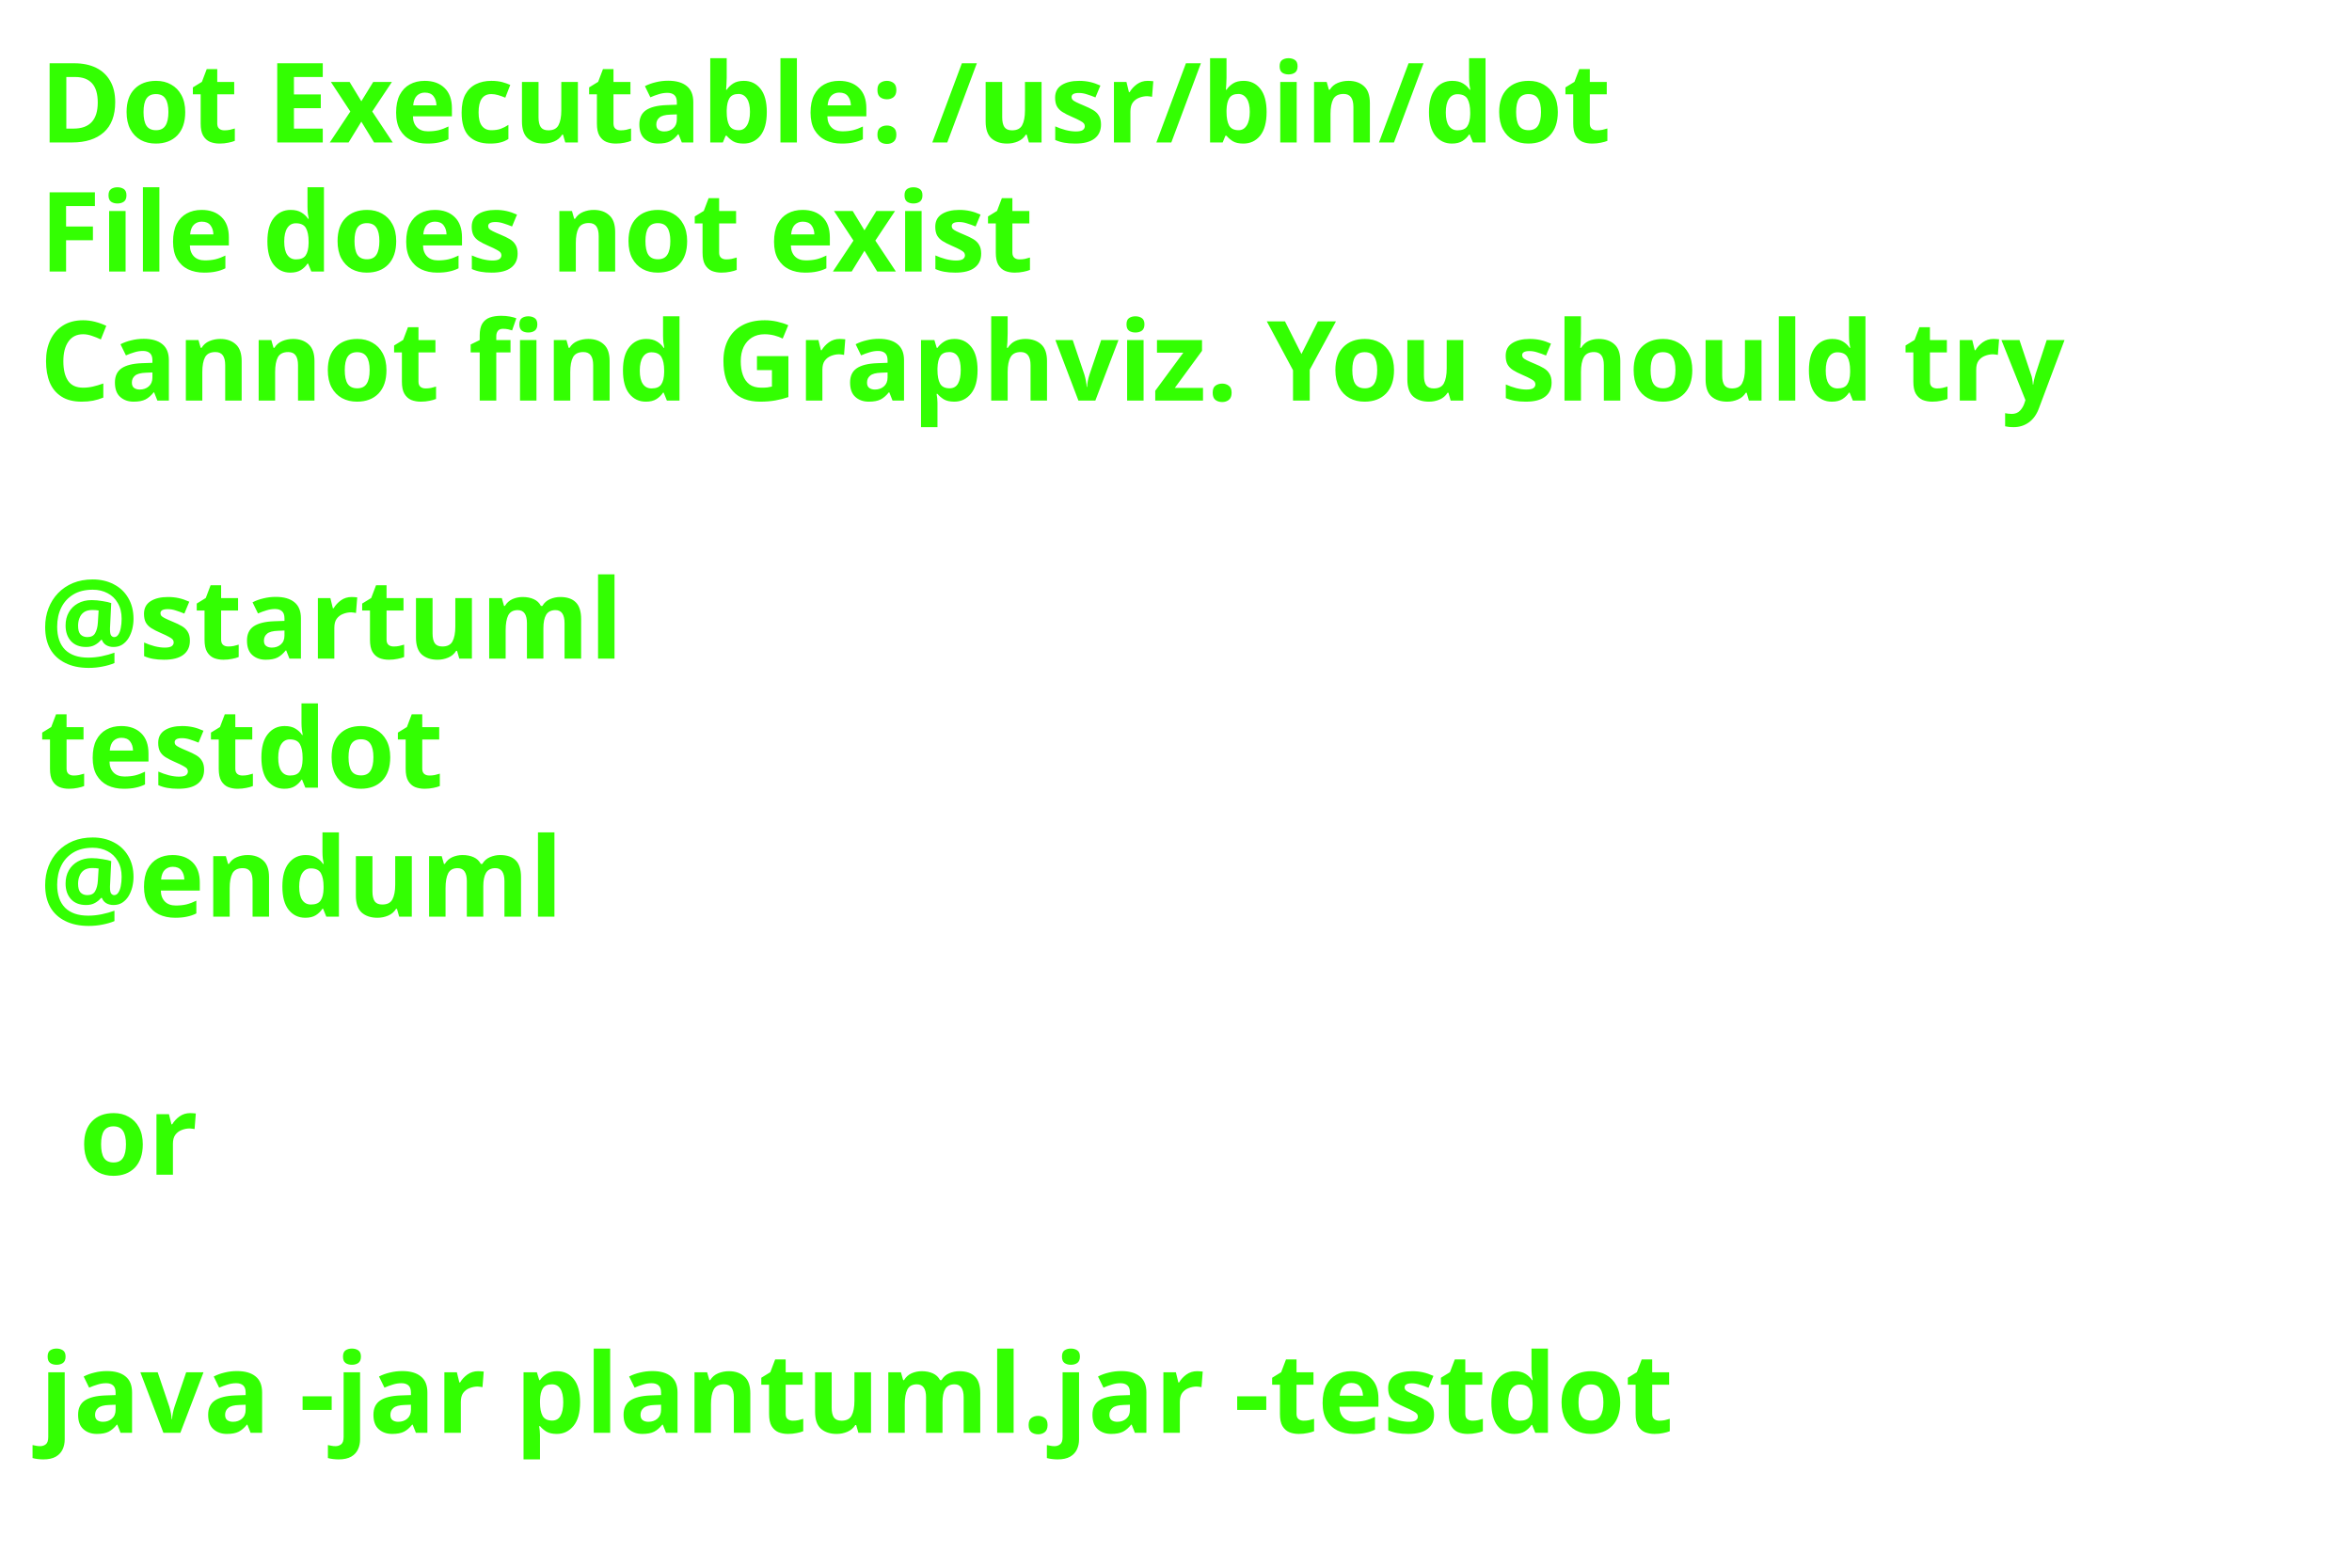
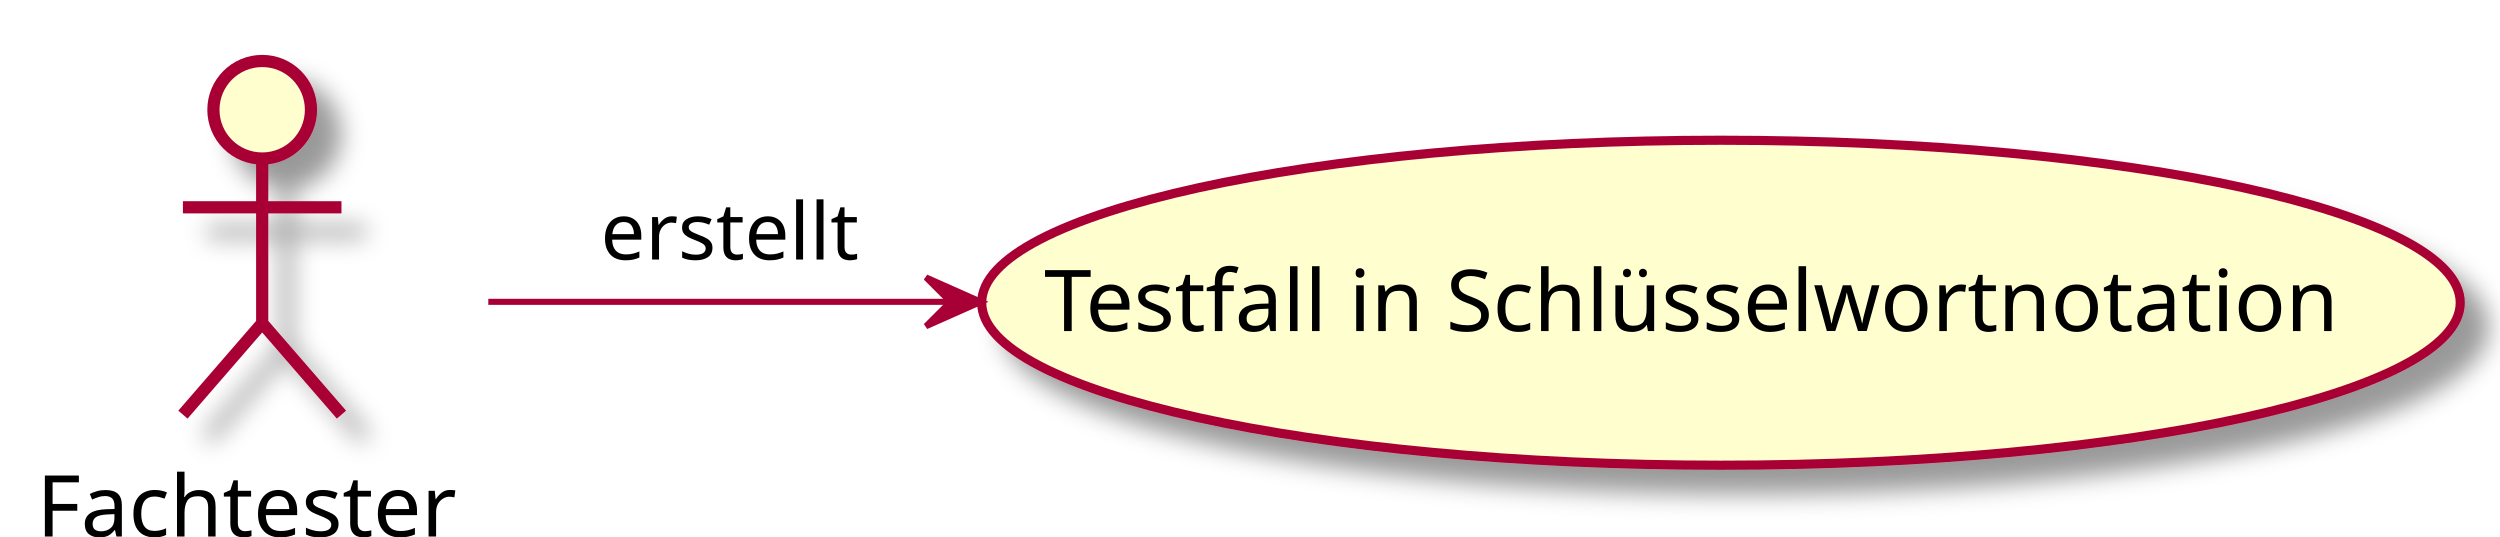
- <svg xmlns="http://www.w3.org/2000/svg" contentScriptType="application/ecmascript" contentStyleType="text/css" height="198px" preserveAspectRatio="none" style="width:297px;height:198px;background:#000000;" version="1.1" viewBox="0 0 297 198" width="297px" zoomAndPan="magnify">
-   <defs />
+ <svg xmlns="http://www.w3.org/2000/svg" contentScriptType="application/ecmascript" contentStyleType="text/css" height="88px" preserveAspectRatio="none" style="width:410px;height:88px;" version="1.1" viewBox="0 0 410 88" width="410px" zoomAndPan="magnify">
+   <defs>
+     <filter height="300%" id="f3o975vlw2f5l" width="300%" x="-1" y="-1">
+       <feGaussianBlur result="blurOut" stdDeviation="2.0" />
+       <feColorMatrix in="blurOut" result="blurOut2" type="matrix" values="0 0 0 0 0 0 0 0 0 0 0 0 0 0 0 0 0 0 .4 0" />
+       <feOffset dx="4.0" dy="4.0" in="blurOut2" result="blurOut3" />
+       <feBlend in="SourceGraphic" in2="blurOut3" mode="normal" />
+     </filter>
+   </defs>
  <g>
-     <text fill="#33FF02" font-family="sans-serif" font-size="14" font-weight="bold" lengthAdjust="spacingAndGlyphs" textLength="220" x="5" y="17.995">Dot Executable: /usr/bin/dot</text>
-     <text fill="#33FF02" font-family="sans-serif" font-size="14" font-weight="bold" lengthAdjust="spacingAndGlyphs" textLength="145" x="5" y="34.292">File does not exist</text>
-     <text fill="#33FF02" font-family="sans-serif" font-size="14" font-weight="bold" lengthAdjust="spacingAndGlyphs" textLength="291" x="5" y="50.589">Cannot find Graphviz. You should try</text>
-     <text fill="#33FF02" font-family="sans-serif" font-size="14" font-weight="bold" lengthAdjust="spacingAndGlyphs" textLength="0" x="10" y="66.886" />
-     <text fill="#33FF02" font-family="sans-serif" font-size="14" font-weight="bold" lengthAdjust="spacingAndGlyphs" textLength="79" x="5" y="83.183">@startuml</text>
-     <text fill="#33FF02" font-family="sans-serif" font-size="14" font-weight="bold" lengthAdjust="spacingAndGlyphs" textLength="57" x="5" y="99.48">testdot</text>
-     <text fill="#33FF02" font-family="sans-serif" font-size="14" font-weight="bold" lengthAdjust="spacingAndGlyphs" textLength="72" x="5" y="115.776">@enduml</text>
-     <text fill="#33FF02" font-family="sans-serif" font-size="14" font-weight="bold" lengthAdjust="spacingAndGlyphs" textLength="0" x="10" y="132.073" />
-     <text fill="#33FF02" font-family="sans-serif" font-size="14" font-weight="bold" lengthAdjust="spacingAndGlyphs" textLength="17" x="10" y="148.37">or</text>
-     <text fill="#33FF02" font-family="sans-serif" font-size="14" font-weight="bold" lengthAdjust="spacingAndGlyphs" textLength="0" x="10" y="164.667" />
-     <text fill="#33FF02" font-family="sans-serif" font-size="14" font-weight="bold" lengthAdjust="spacingAndGlyphs" textLength="227" x="5" y="180.964">java -jar plantuml.jar -testdot</text>
-     <text fill="#33FF02" font-family="sans-serif" font-size="14" font-weight="bold" lengthAdjust="spacingAndGlyphs" textLength="0" x="10" y="197.261" />
+     <ellipse cx="43" cy="18" fill="#FEFECE" filter="url(#f3o975vlw2f5l)" rx="8" ry="8" style="stroke: #A80036; stroke-width: 2.0;" />
+     <path d="M43,26 L43,53 M30,34 L56,34 M43,53 L30,68 M43,53 L56,68 " fill="#FEFECE" filter="url(#f3o975vlw2f5l)" style="stroke: #A80036; stroke-width: 2.0;" />
+     <text fill="#000000" font-family="sans-serif" font-size="14" lengthAdjust="spacingAndGlyphs" textLength="74" x="6" y="87.995">Fachtester</text>
+     <ellipse cx="282.241" cy="49.648" fill="#FEFECE" filter="url(#f3o975vlw2f5l)" rx="121.241" ry="26.648" style="stroke: #A80036; stroke-width: 1.5;" />
+     <text fill="#000000" font-family="sans-serif" font-size="14" lengthAdjust="spacingAndGlyphs" textLength="222" x="171.241" y="54.297">Testfall in Schlüsselwortnotation</text>
+     <path d="M80.082,49.5 C100.818,49.5 128.01,49.5 155.692,49.5 " fill="none" style="stroke: #A80036; stroke-width: 1.0;" />
+     <polygon fill="#A80036" points="160.864,49.5,151.864,45.5,155.864,49.5,151.864,53.5,160.864,49.5" style="stroke: #A80036; stroke-width: 1.0;" />
+     <text fill="#000000" font-family="sans-serif" font-size="13" lengthAdjust="spacingAndGlyphs" textLength="44" x="98.5" y="42.567">erstellt</text>
  </g>
</svg>
